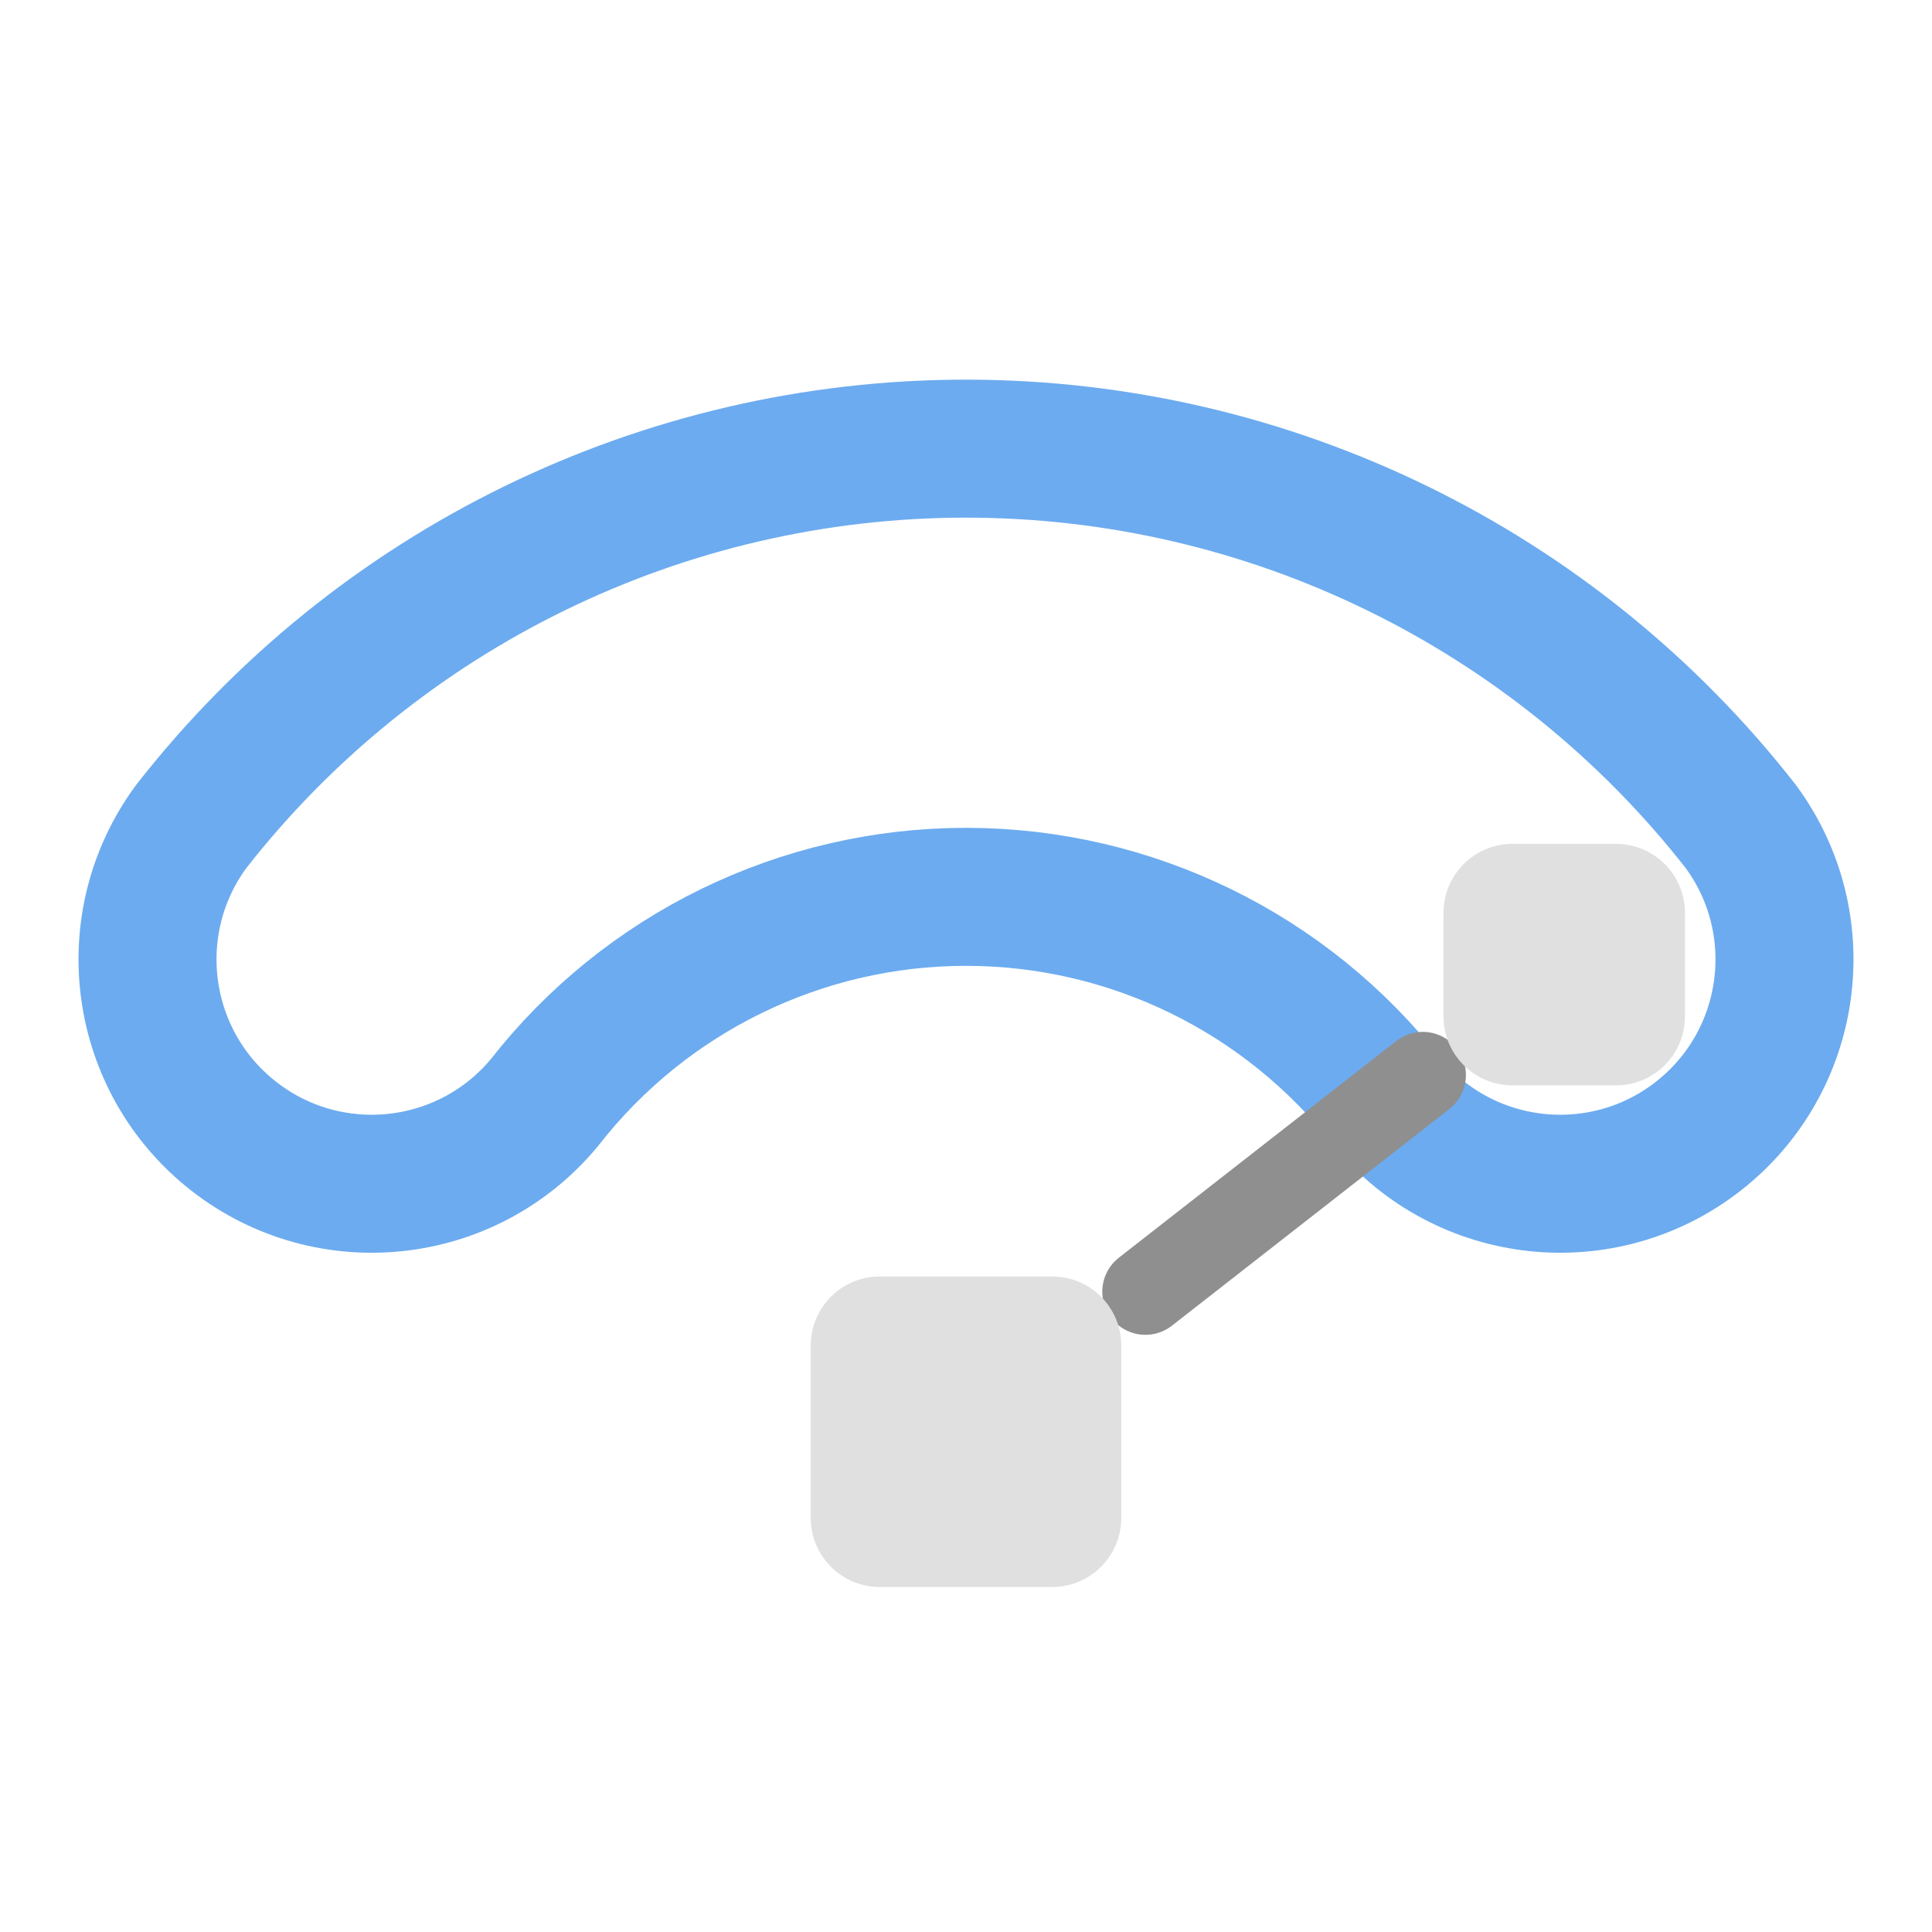
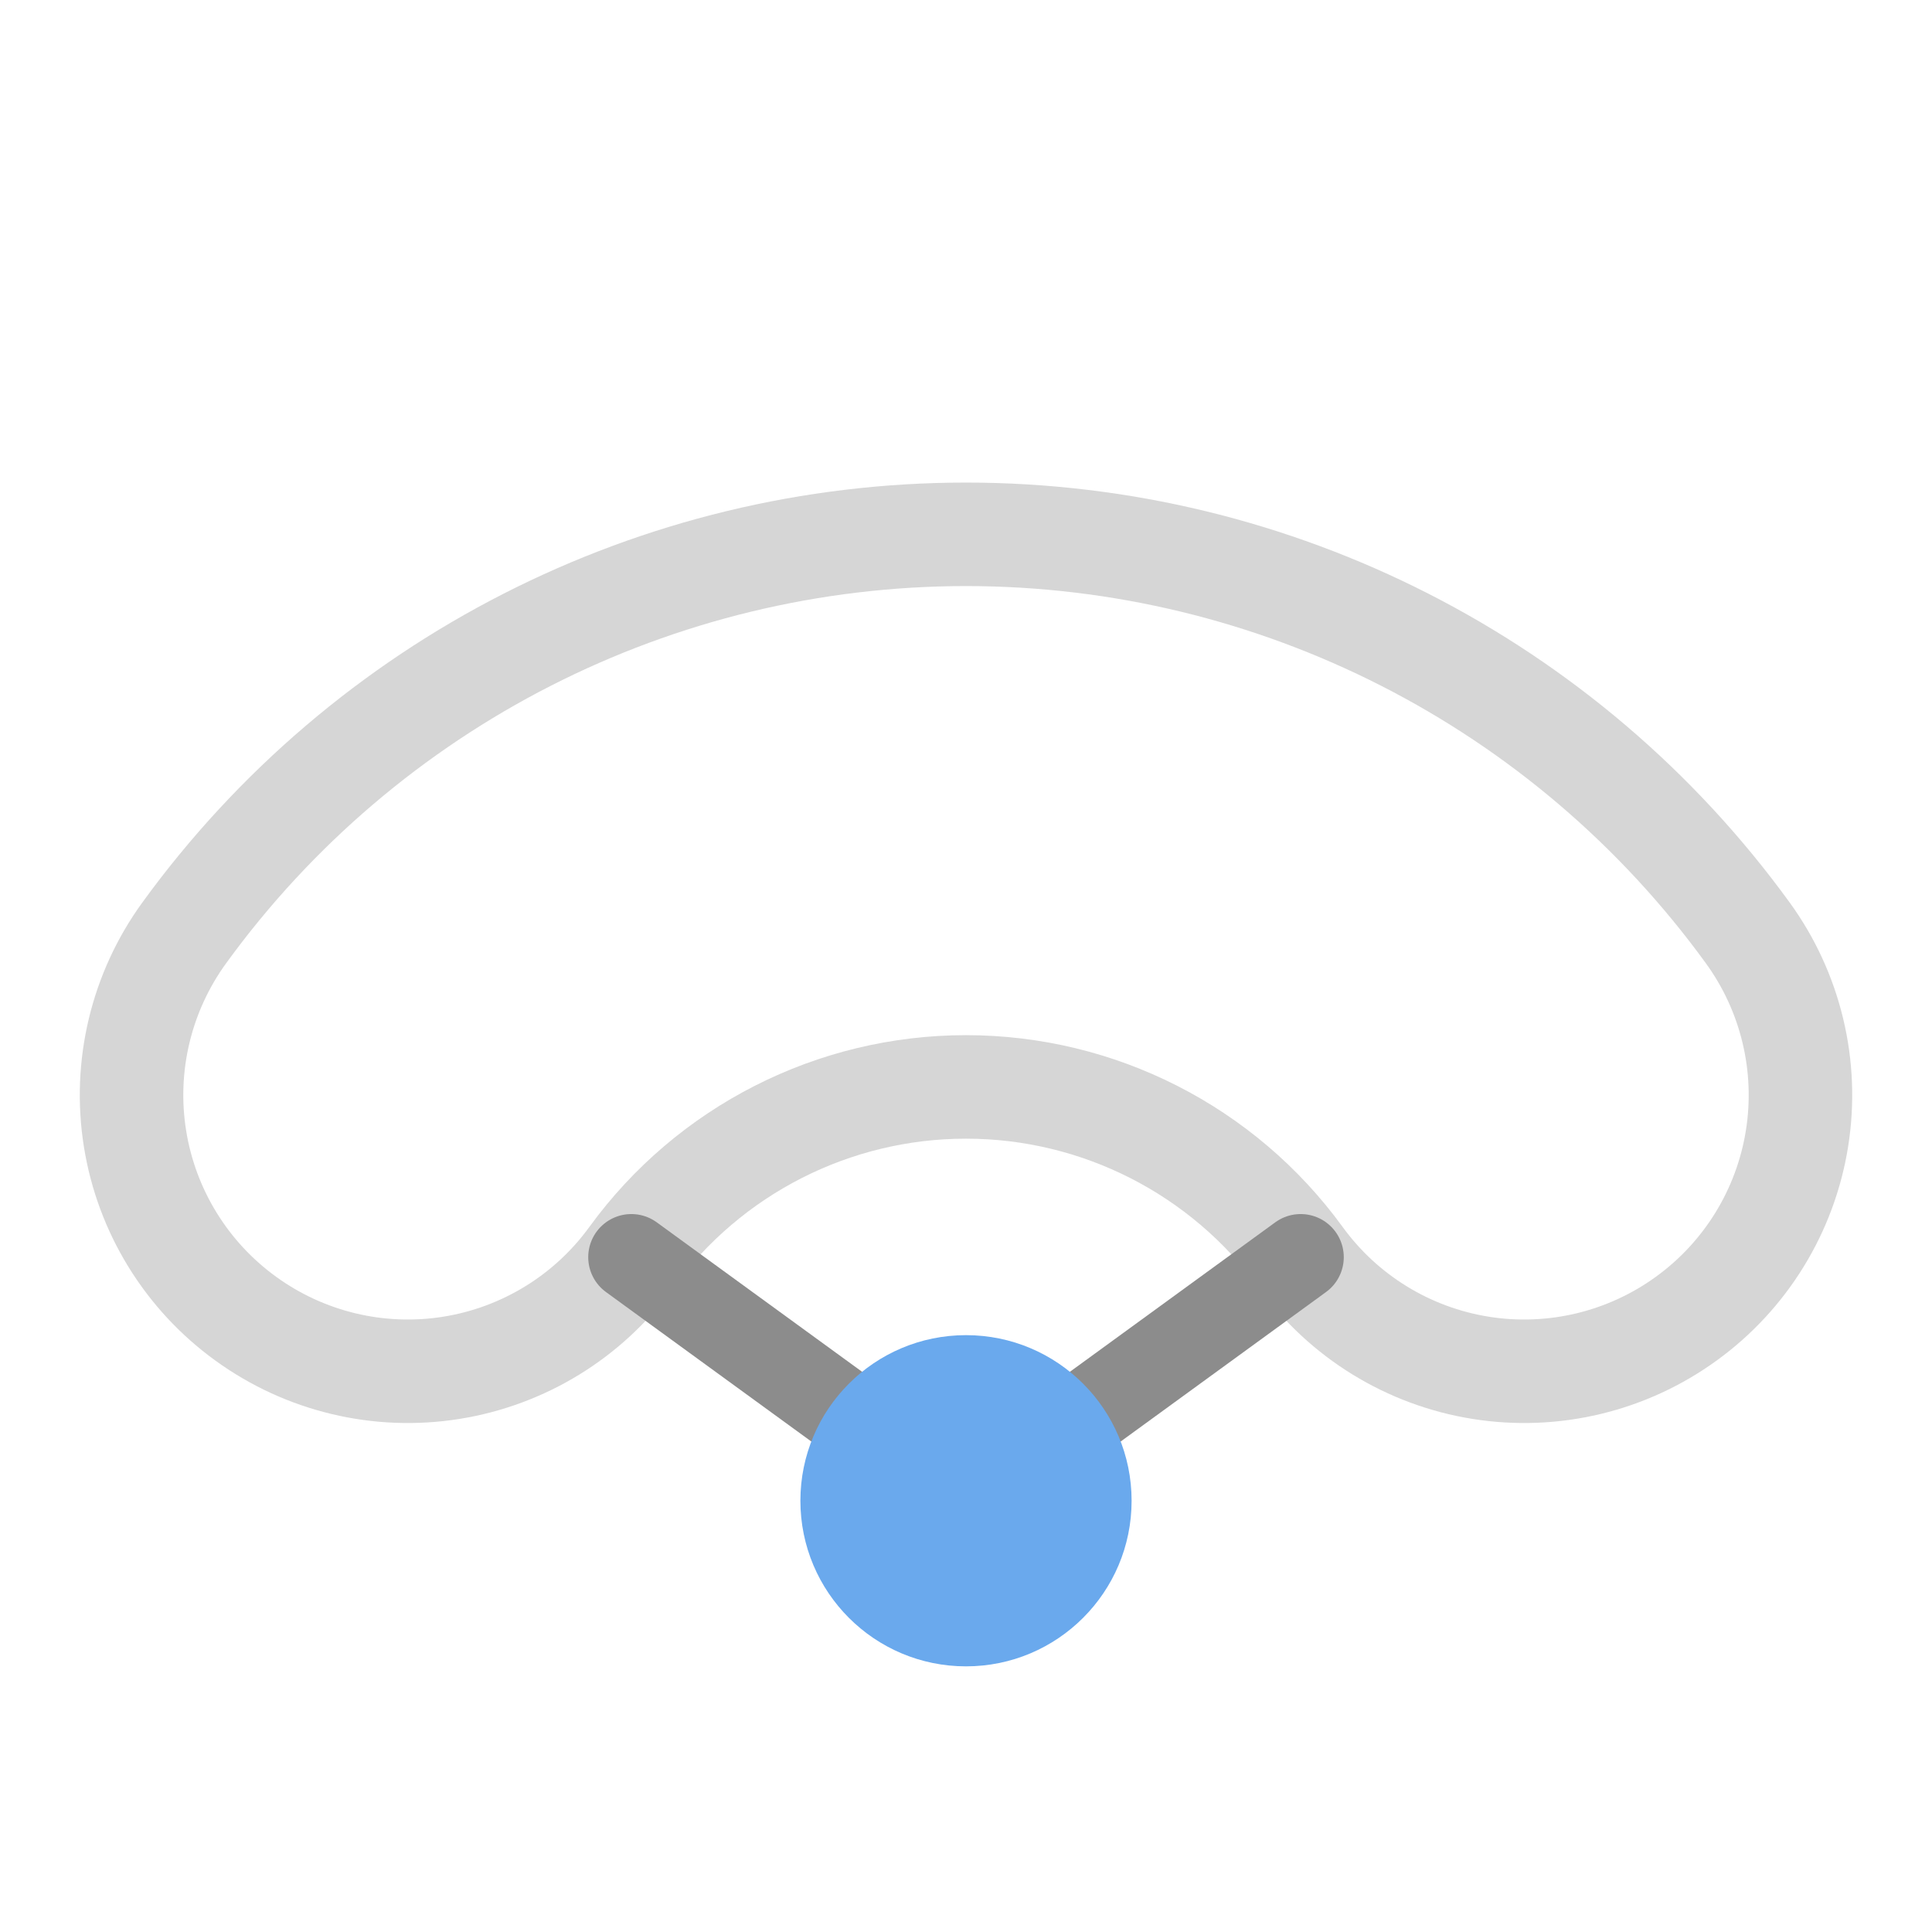
<svg xmlns="http://www.w3.org/2000/svg" viewBox="0 0 28 28" fill="none" stroke-linecap="round" stroke-linejoin="round">
-   <path d="M2.77 11.98A14.25 14.25 0 0 1 25.23 11.98A3.25 3.25 0 0 1 20.11 15.98A7.75 7.75 0 0 0 7.89 15.98A3.25 3.25 0 0 1 2.77 11.98Z" stroke="#6CABEF" stroke-width="2" />
-   <path d="M16.6 18.72L20.62 15.58" stroke="#8F8F8F" stroke-width="1.25" />
-   <rect x="11.75" y="18.5" width="4.5" height="4.5" rx="1" fill="#E0E0E0" />
-   <rect x="20.92" y="12.23" width="3.5" height="3.5" rx="1" fill="#E0E0E0" />
+   <path d="M2.67 13.52A14 14 0 0 1 25.33 13.52A4 4 0 0 1 24.44 19.11A4 4 0 0 1 18.85 18.22A6 6 0 0 0 9.15 18.22A4 4 0 0 1 3.56 19.11A4 4 0 0 1 2.67 13.52Z" stroke="#D6D6D6" stroke-width="1.5" />
+   <path d="M9.15 18.22L14 21.75L18.85 18.22" stroke="#8C8C8C" stroke-width="1.25" />
+   <circle cx="14" cy="21.75" r="2.4" fill="#6AA9ED" />
</svg>
